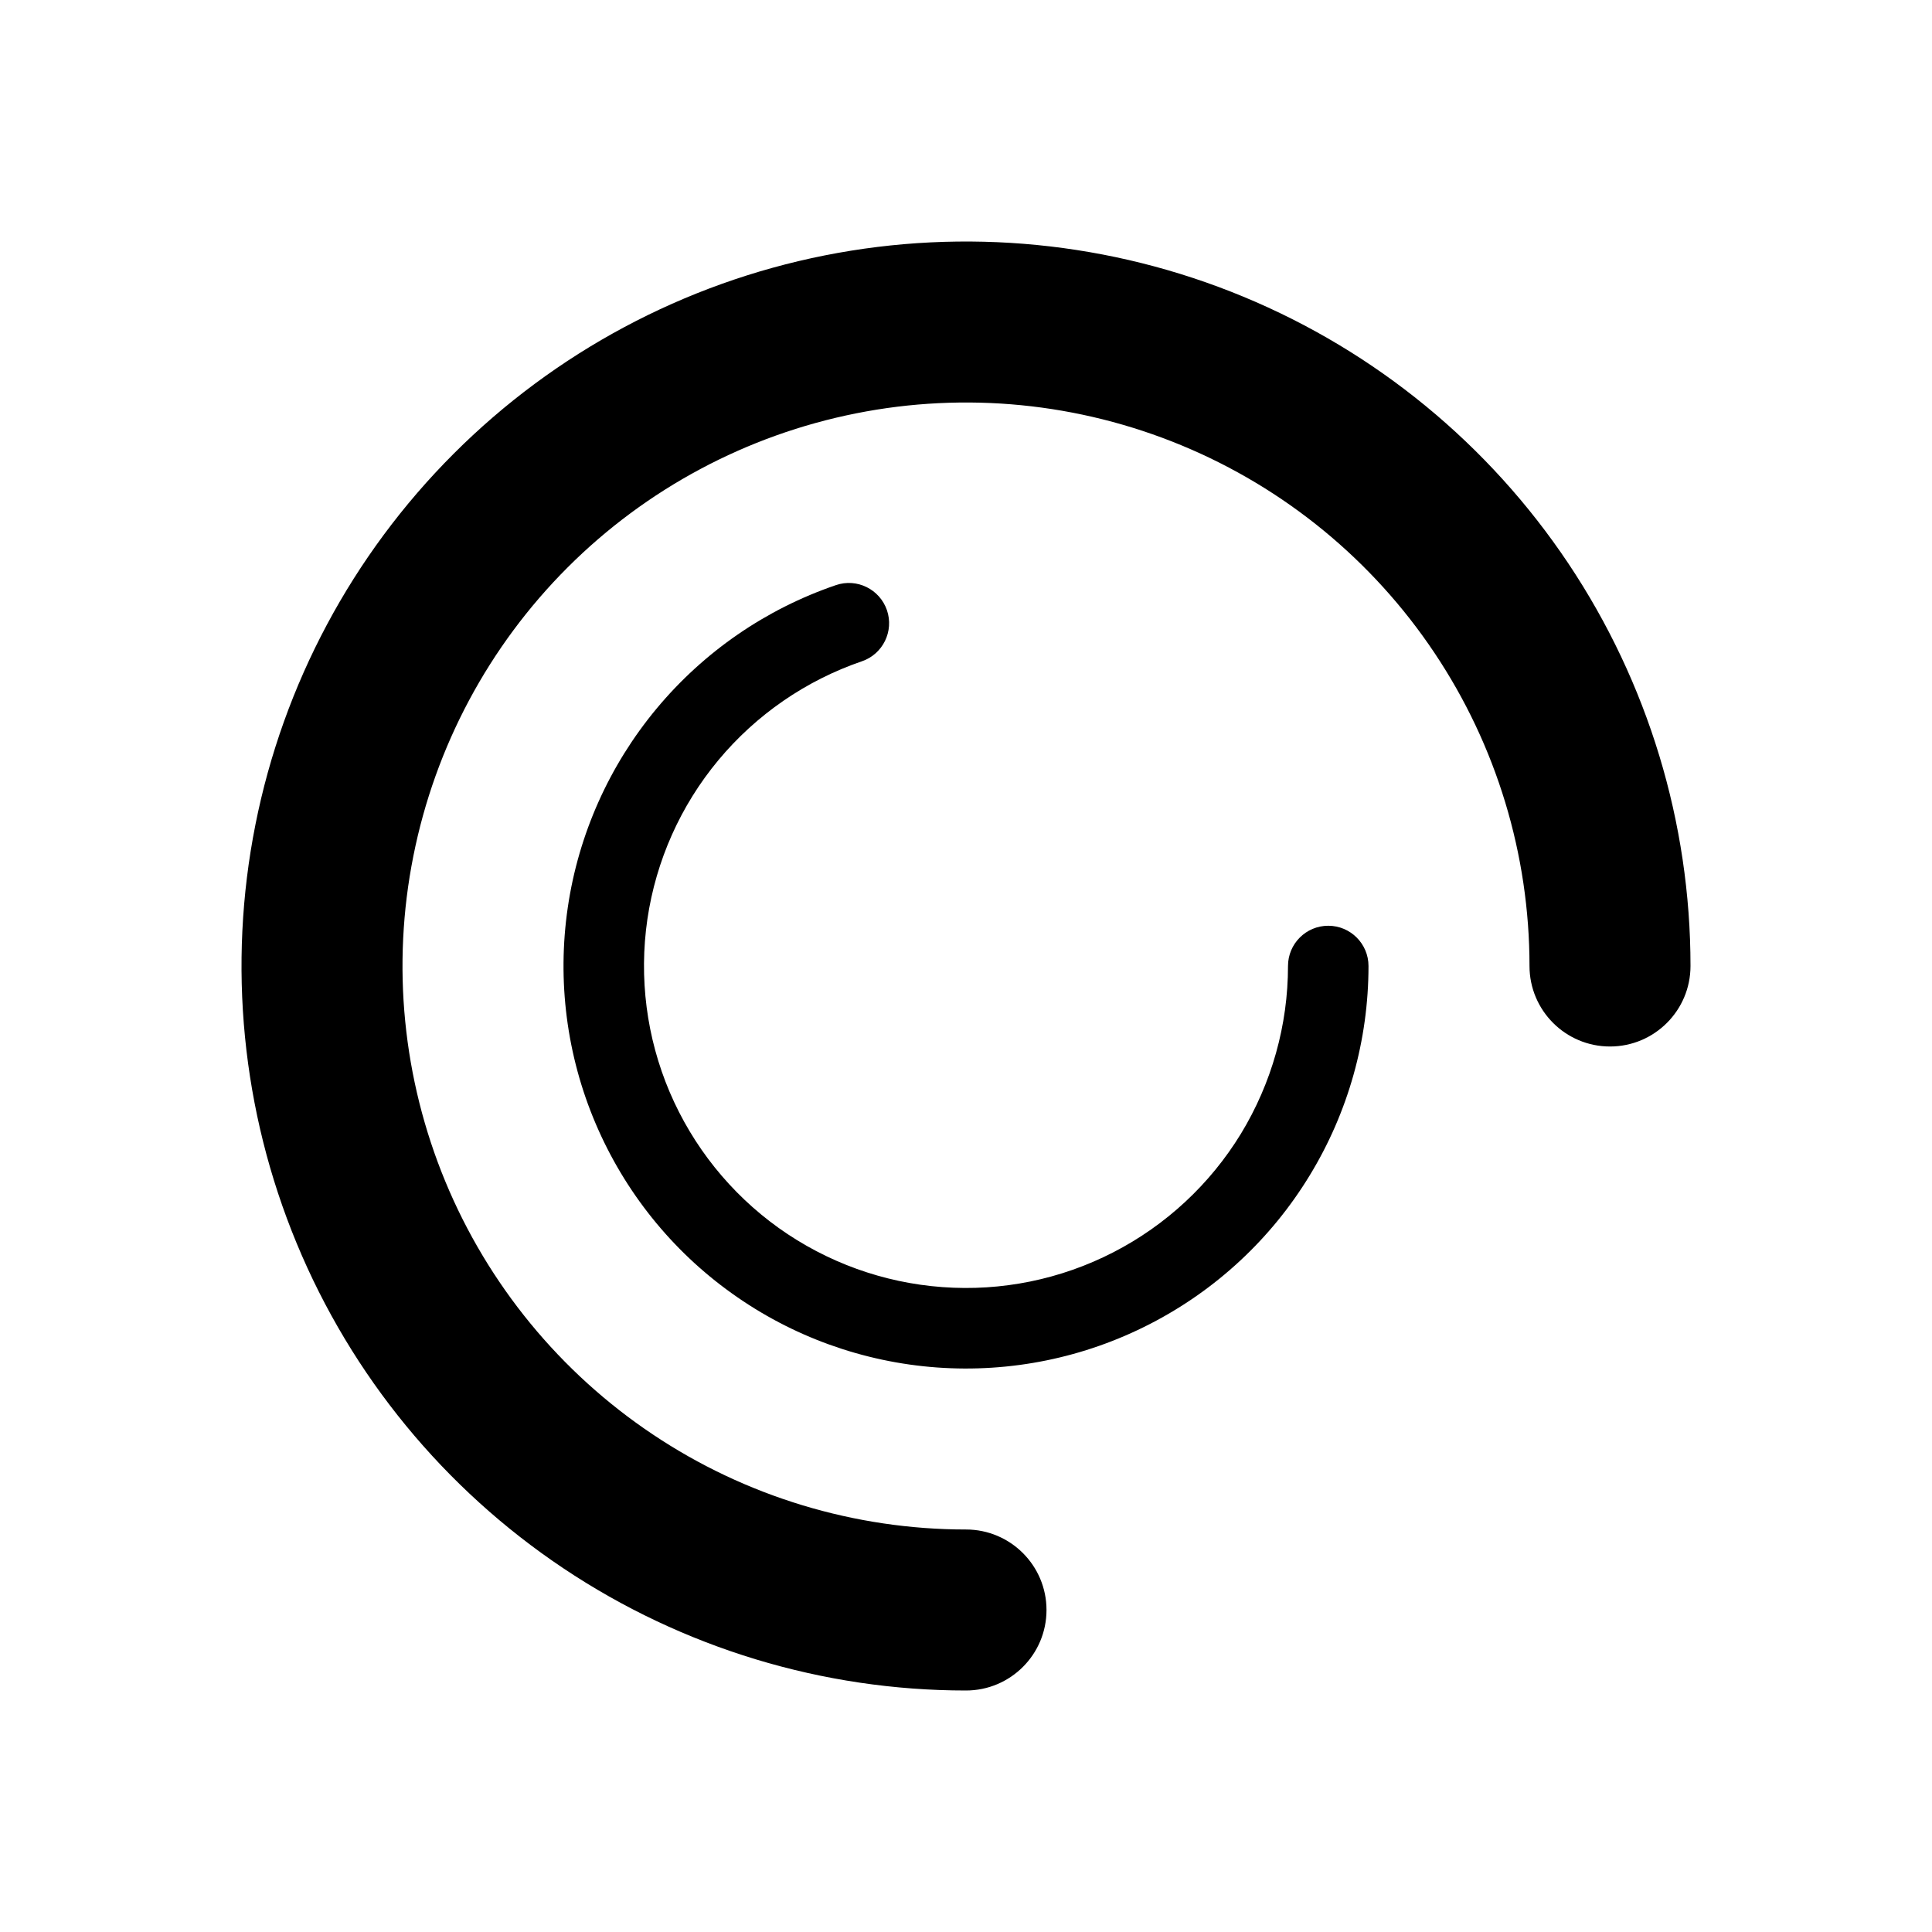
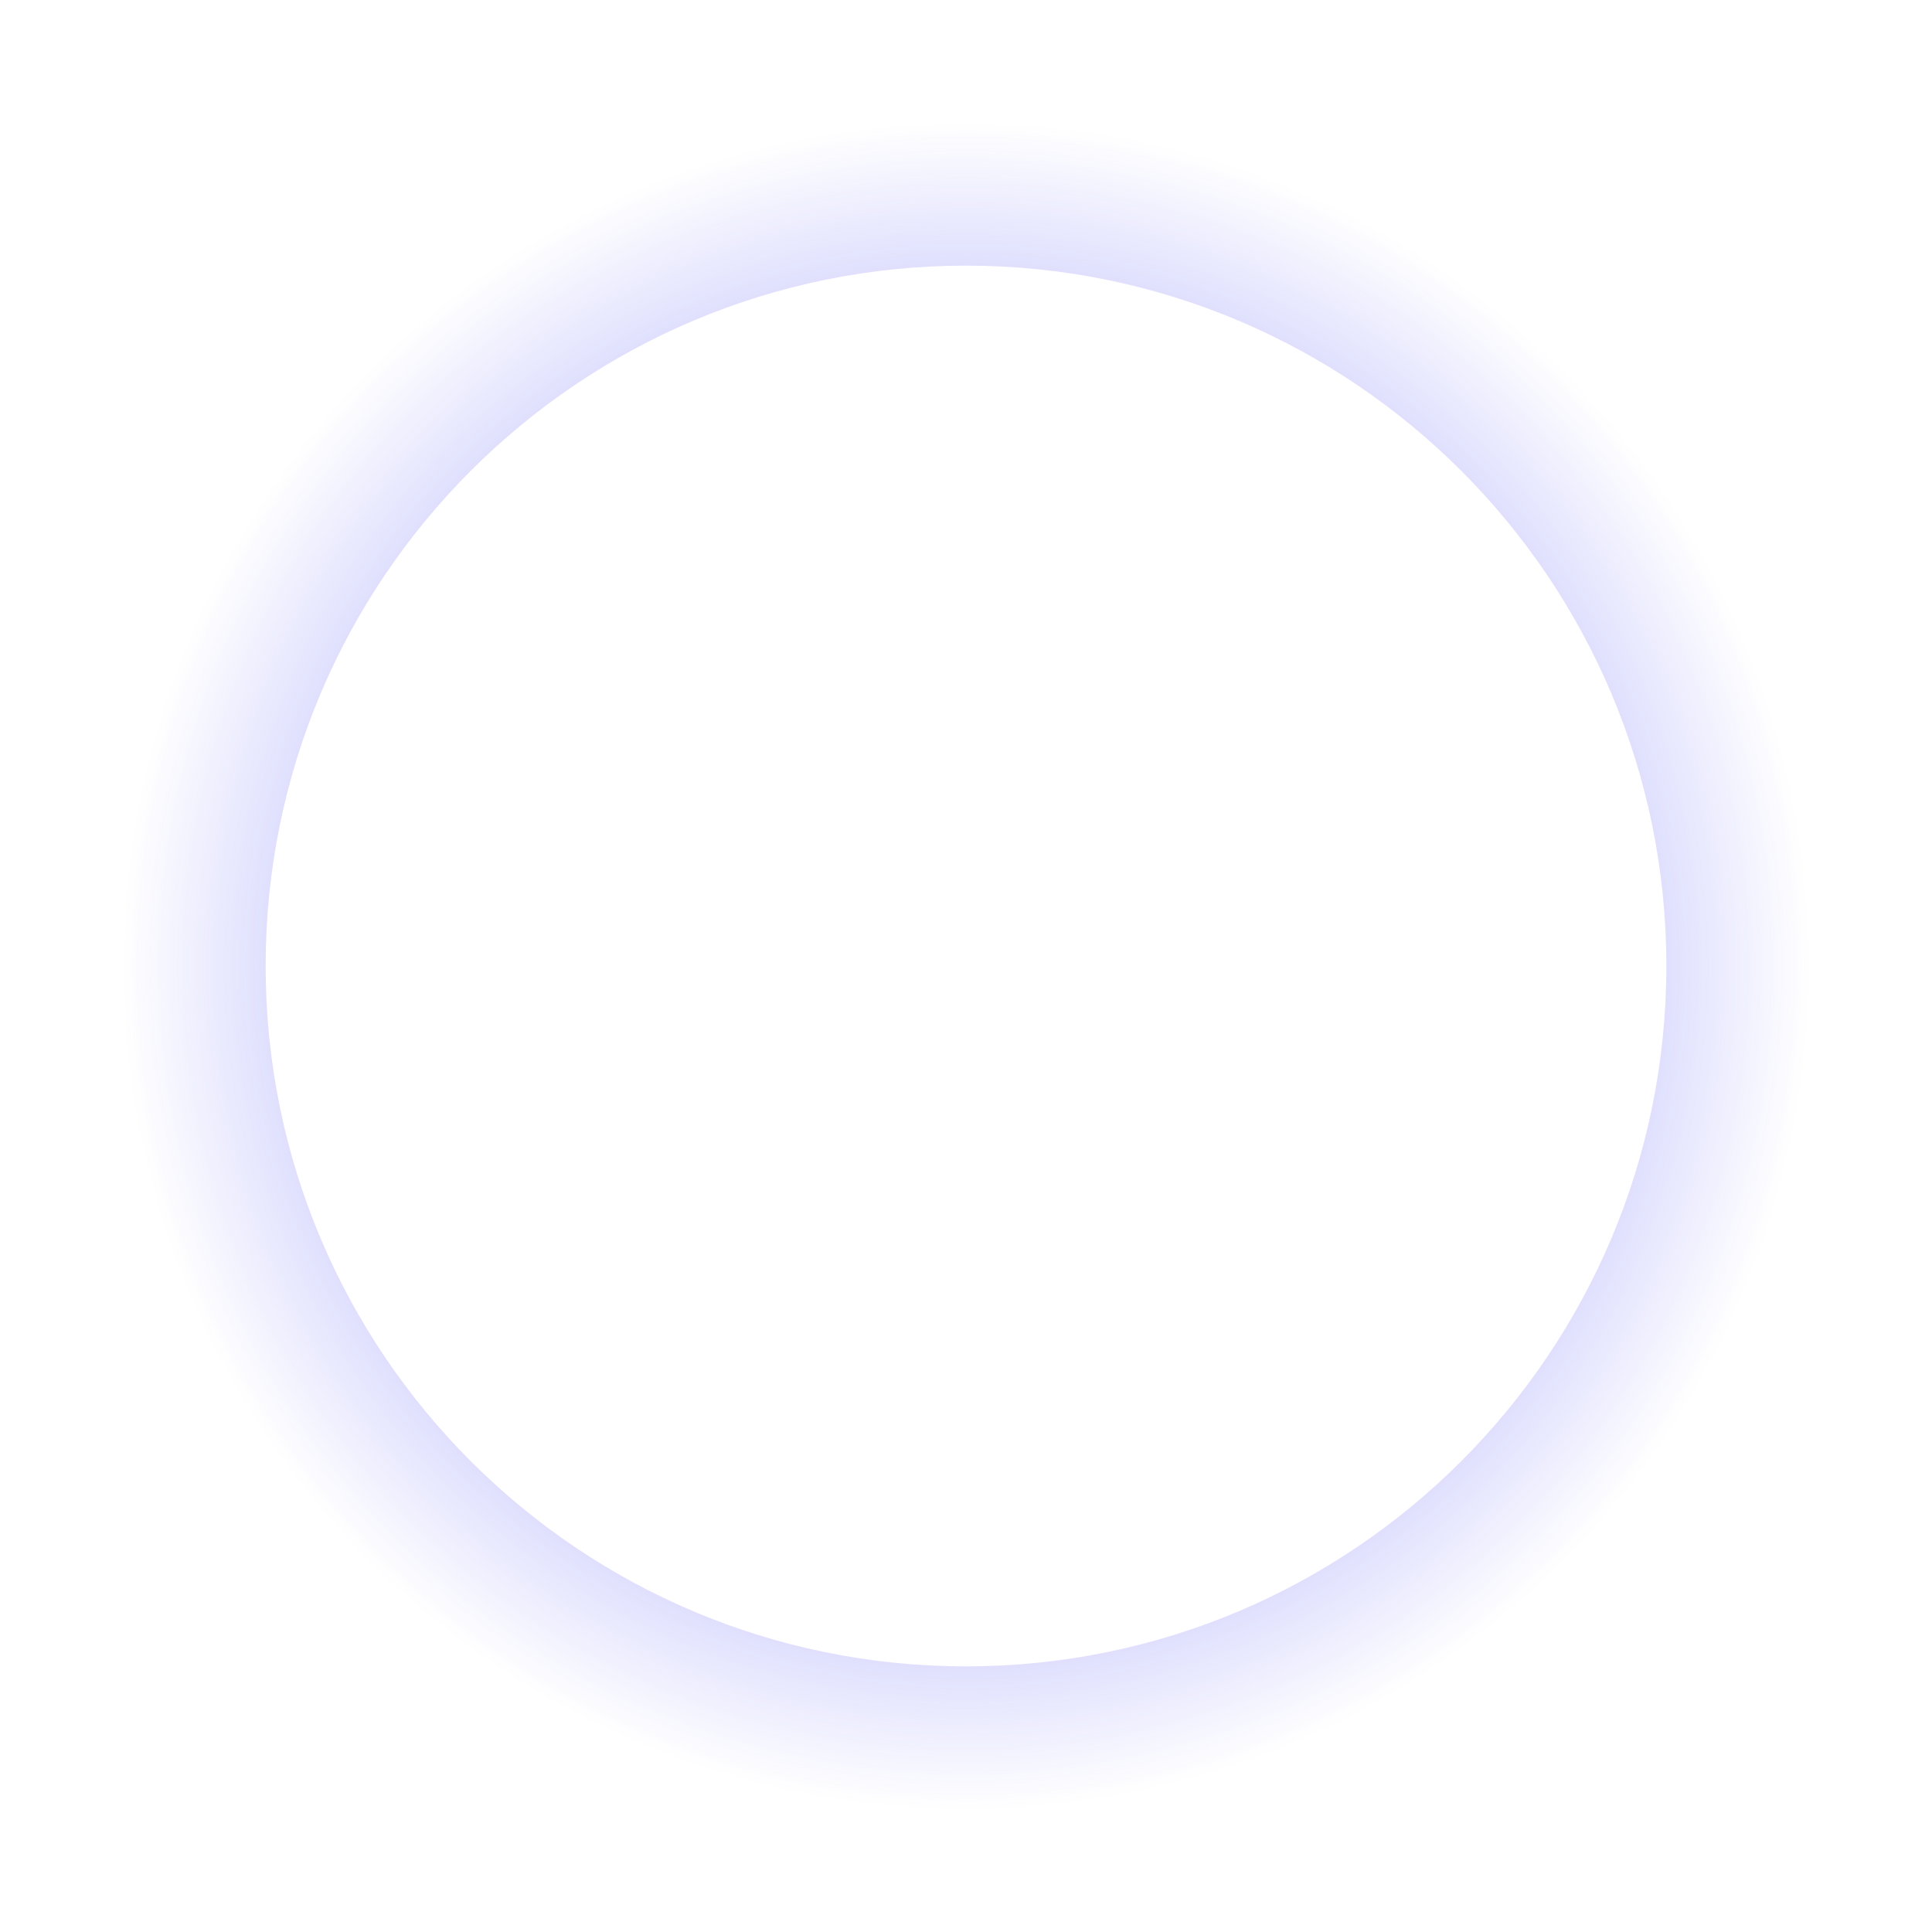
- <svg xmlns="http://www.w3.org/2000/svg" width="24" height="24" viewBox="0 0 24 24" fill="none">
-   <path d="M10.634 5.135C11.992 4.864 13.4 5.003 14.679 5.533C15.958 6.063 17.051 6.96 17.82 8.111C18.59 9.262 19 10.616 19 12C19 12.552 19.448 13 20 13C20.552 13 21 12.552 21 12C21 10.22 20.472 8.48 19.483 7C18.494 5.52 17.089 4.366 15.444 3.685C13.8 3.004 11.99 2.826 10.244 3.173C8.498 3.52 6.895 4.377 5.636 5.636C4.377 6.895 3.52 8.498 3.173 10.244C2.826 11.99 3.004 13.8 3.685 15.444C4.366 17.089 5.52 18.494 7 19.483C8.48 20.472 10.22 21 12 21C12.552 21 13 20.552 13 20C13 19.448 12.552 19 12 19C10.616 19 9.262 18.59 8.111 17.82C6.96 17.051 6.063 15.958 5.533 14.679C5.003 13.4 4.864 11.992 5.135 10.634C5.405 9.277 6.071 8.029 7.05 7.05C8.029 6.071 9.277 5.405 10.634 5.135Z" fill="currentColor" />
-   <path d="M10.706 8.215C10.968 8.126 11.107 7.841 11.018 7.58C10.928 7.319 10.644 7.179 10.383 7.269C9.513 7.566 8.743 8.097 8.155 8.804C7.568 9.51 7.186 10.365 7.053 11.274C6.92 12.183 7.039 13.112 7.399 13.957C7.759 14.803 8.344 15.533 9.092 16.067C9.839 16.602 10.72 16.92 11.636 16.987C12.553 17.054 13.47 16.867 14.287 16.446C15.104 16.026 15.79 15.389 16.268 14.604C16.747 13.82 17 12.919 17 12C17 11.724 16.776 11.5 16.5 11.5C16.224 11.5 16 11.724 16 12C16 12.735 15.797 13.456 15.415 14.084C15.032 14.711 14.483 15.221 13.829 15.557C13.176 15.893 12.442 16.043 11.709 15.989C10.976 15.936 10.271 15.681 9.673 15.254C9.075 14.826 8.607 14.242 8.319 13.566C8.031 12.889 7.936 12.147 8.042 11.419C8.149 10.692 8.454 10.008 8.924 9.443C9.394 8.878 10.011 8.453 10.706 8.215Z" fill="currentColor" />
+ <svg xmlns="http://www.w3.org/2000/svg" width="16" height="16" viewBox="0 0 16 16" fill="none">
+   <path fill-rule="evenodd" clip-rule="evenodd" d="M8 2.2C4.797 2.2 2.2 4.797 2.2 8C2.2 11.203 4.797 13.8 8 13.8C11.203 13.8 13.8 11.203 13.8 8C13.8 4.797 11.203 2.2 8 2.2ZM1 8C1 4.134 4.134 1 8 1C11.866 1 15 4.134 15 8C15 11.866 11.866 15 8 15C4.134 15 1 11.866 1 8Z" fill="url(#paint0_angular_1132_167985)" />
+   <defs>
+     <radialGradient id="paint0_angular_1132_167985" cx="0" cy="0" r="1" gradientUnits="userSpaceOnUse" gradientTransform="translate(8 8) rotate(90) scale(7)">
+       <stop stop-color="#4649F6" />
+       <stop offset="1" stop-color="#4649F6" stop-opacity="0" />
+     </radialGradient>
+   </defs>
</svg>
